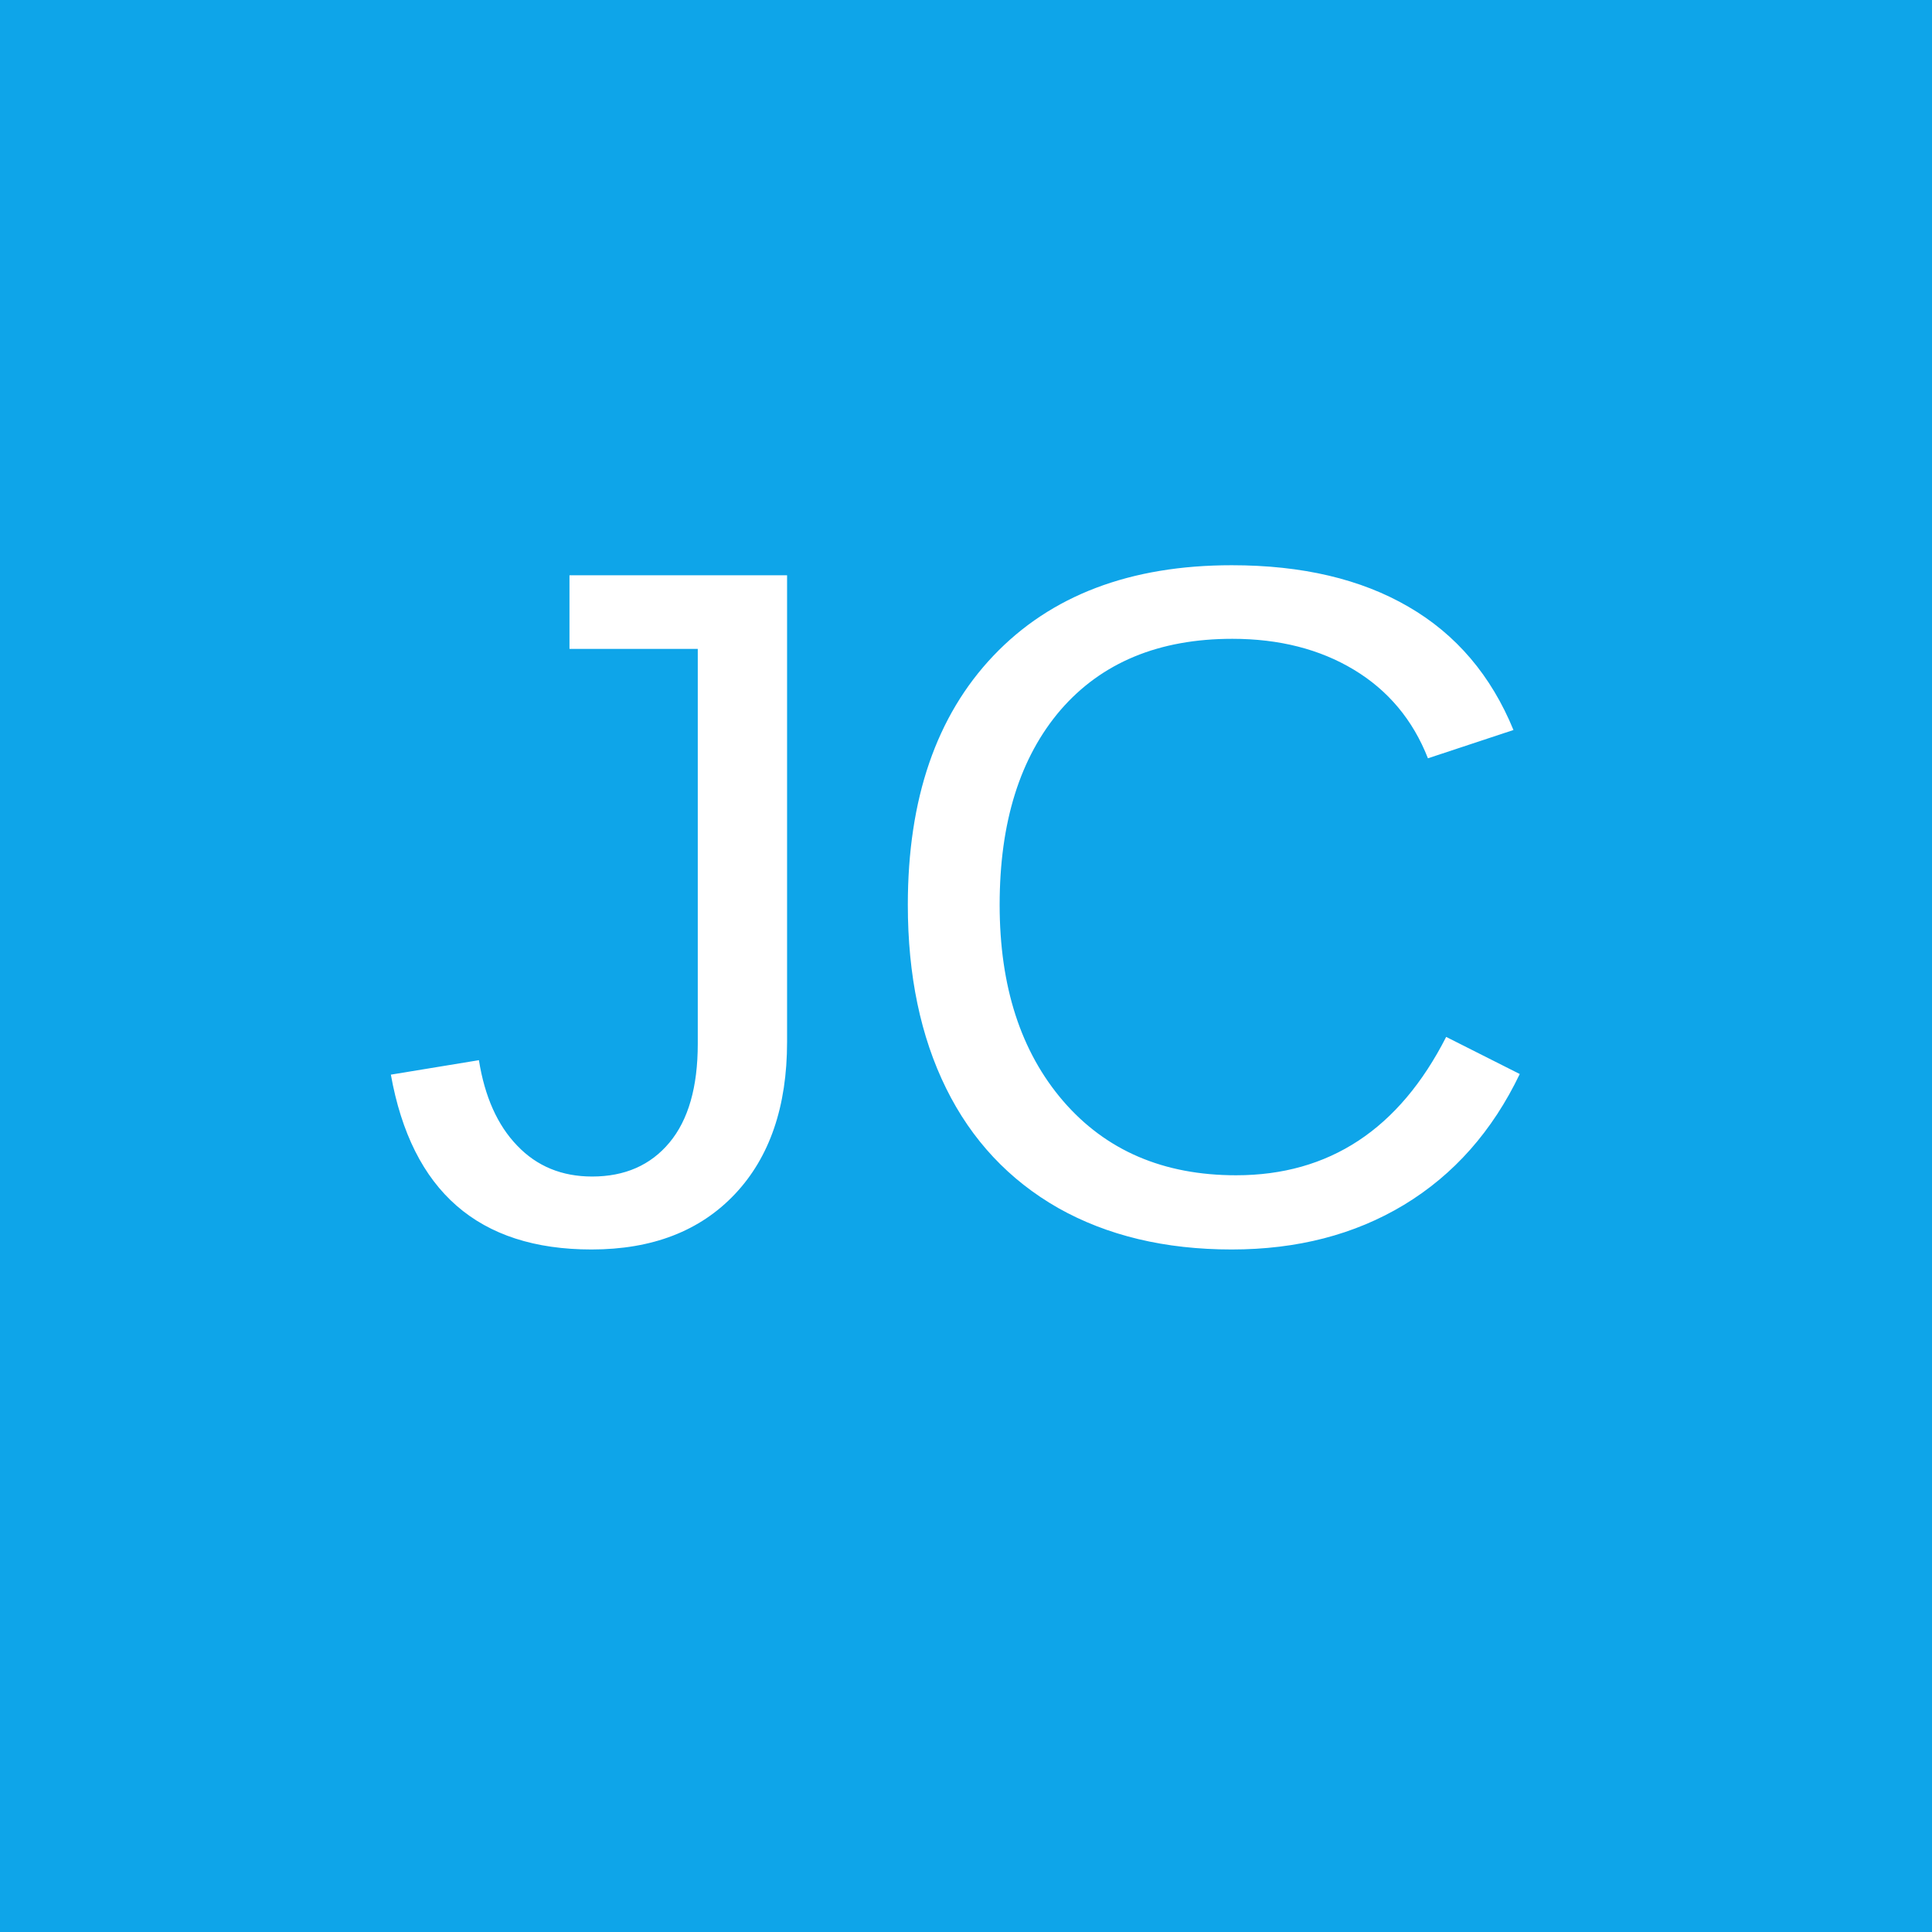
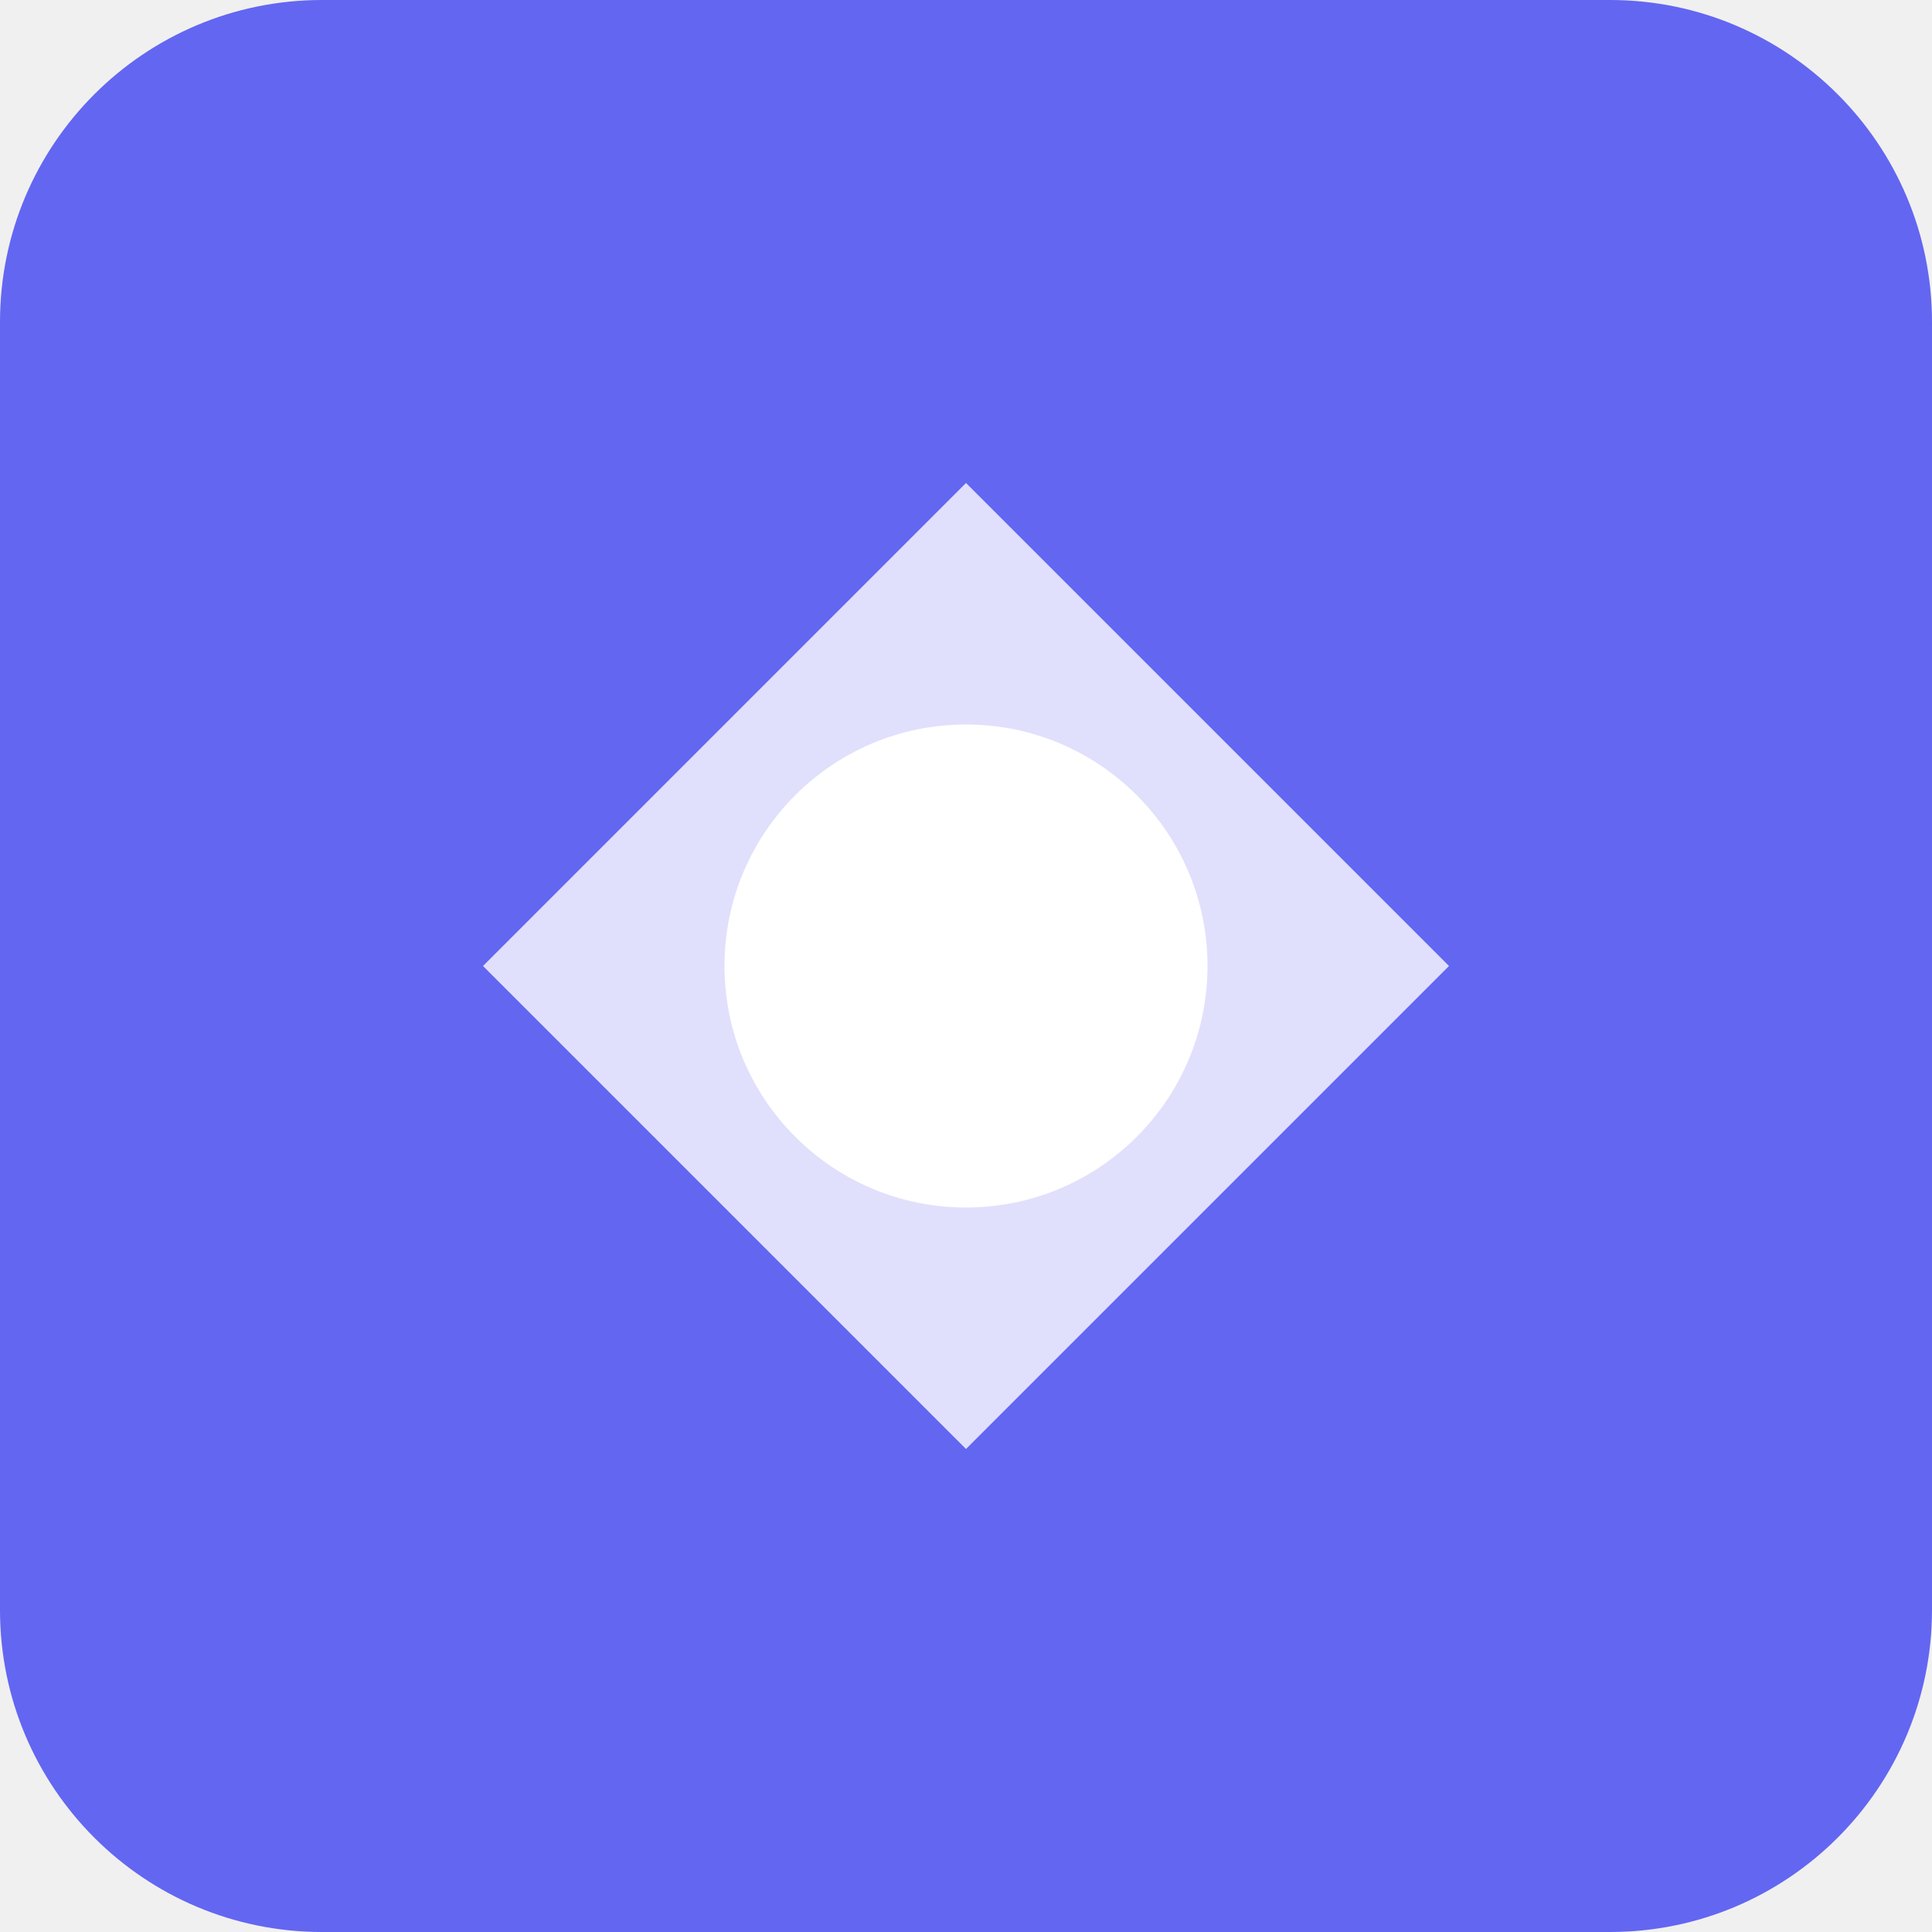
- <svg xmlns="http://www.w3.org/2000/svg" width="48" height="48">
-   <rect width="48" height="48" fill="#0ea5e9" />
-   <text x="50%" y="50%" font-family="Arial" font-size="24" fill="white" text-anchor="middle" dominant-baseline="middle">JC</text>
+ <svg xmlns="http://www.w3.org/2000/svg" width="48" height="48" viewBox="0 0 48 48">
+   <rect width="48" height="48" rx="8" fill="#6366f1" />
+   <path d="M24 12L36 24L24 36L12 24Z" fill="white" opacity="0.8" />
+   <circle cx="24" cy="24" r="6" fill="white" />
</svg>
